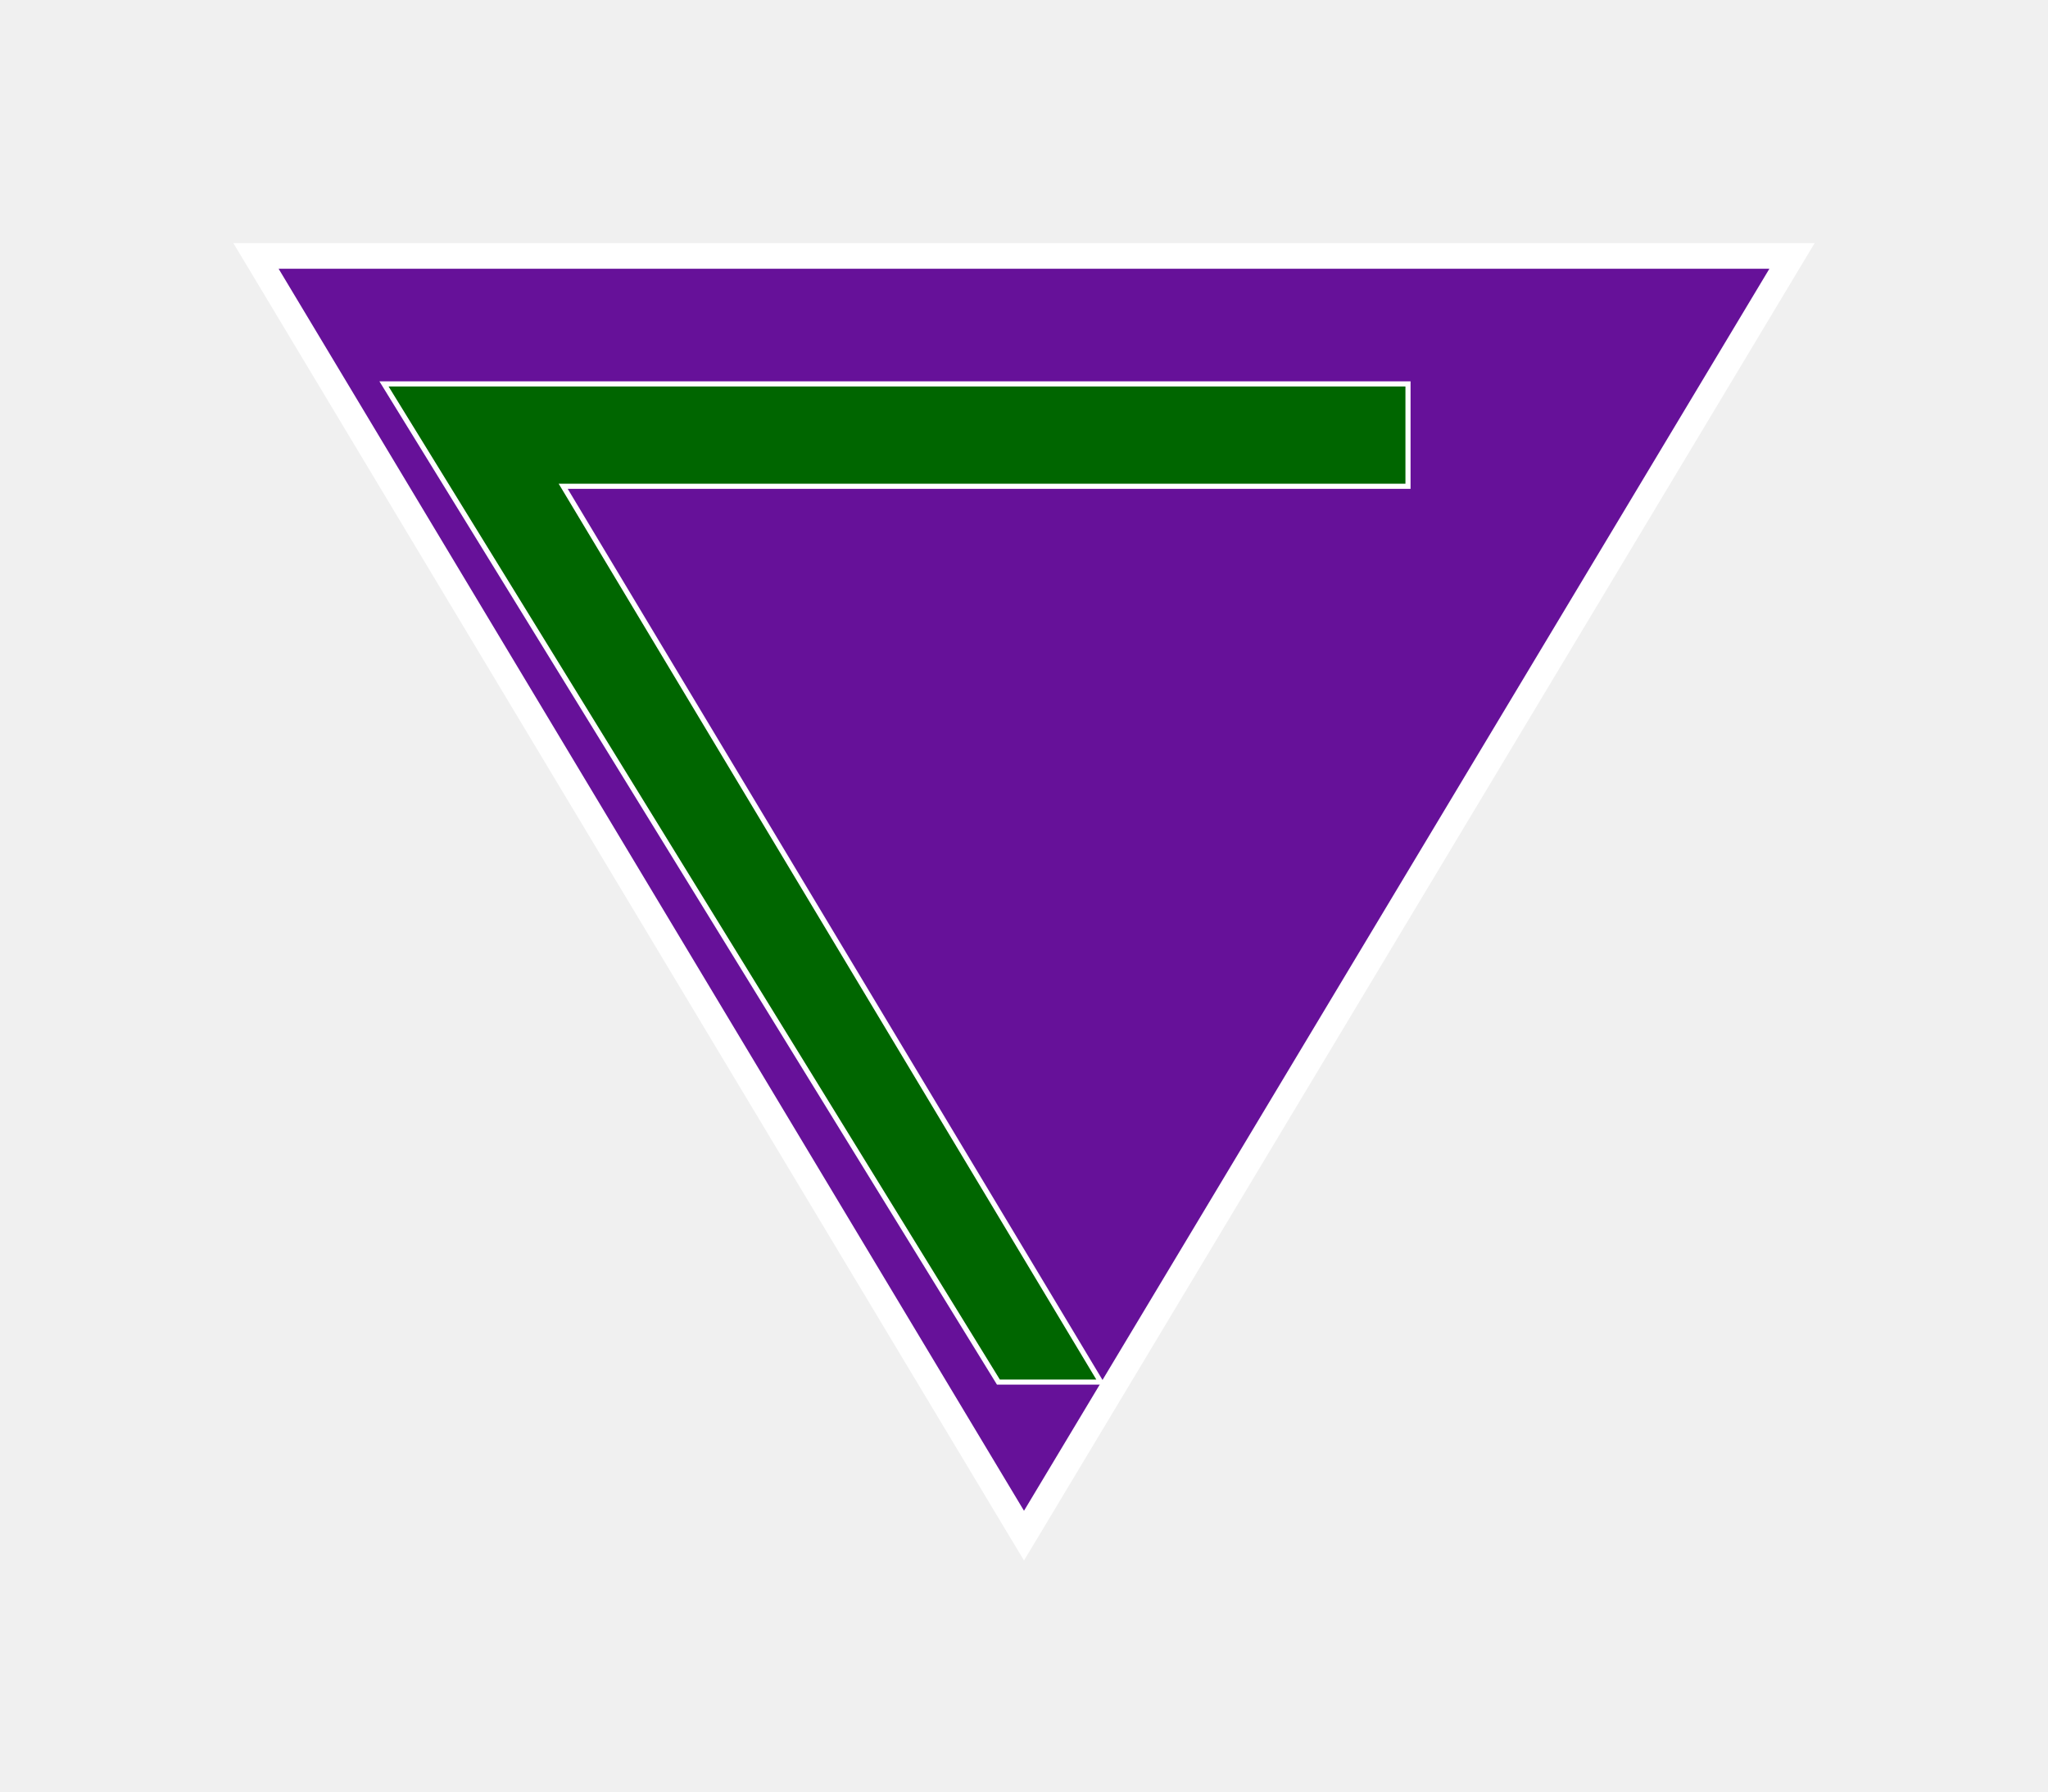
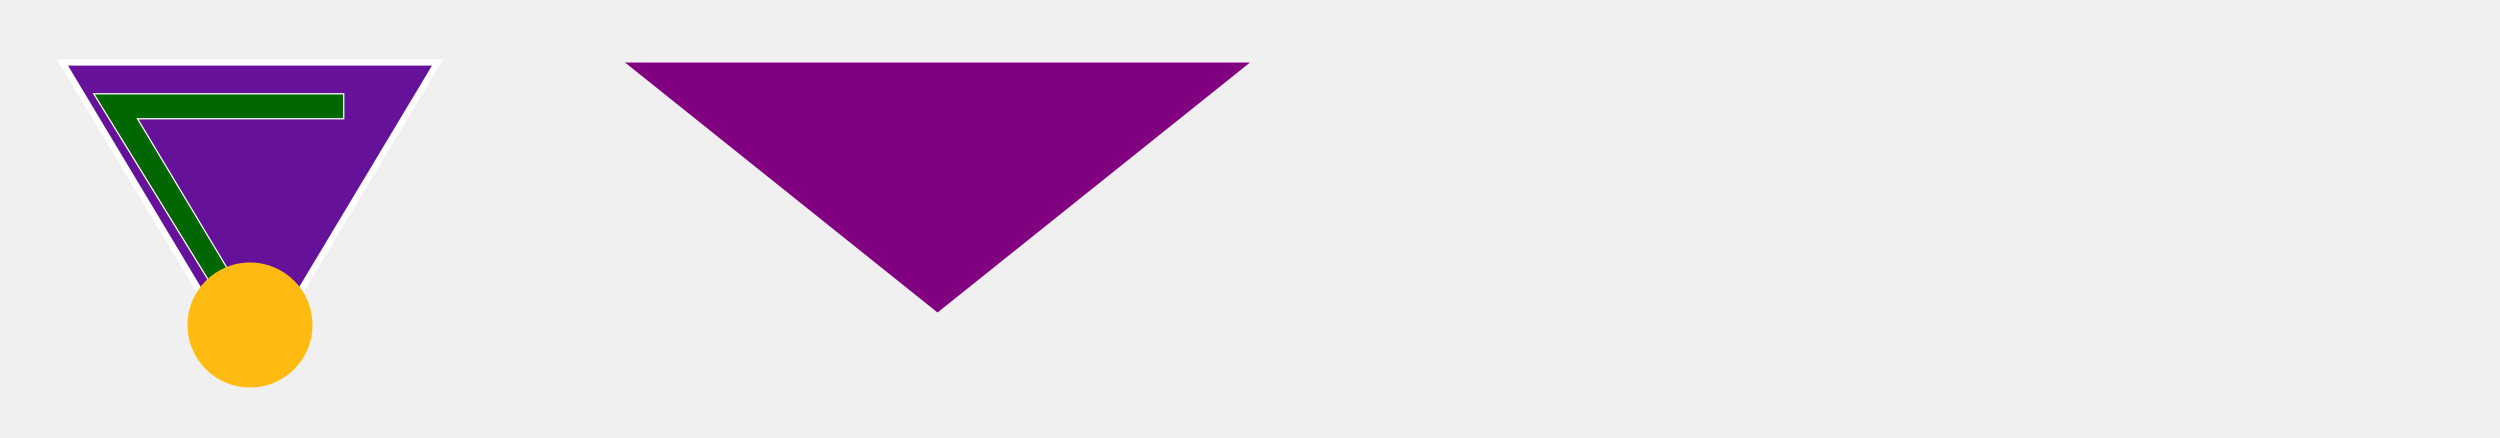
- <svg xmlns="http://www.w3.org/2000/svg" version="1.1" viewBox="0 0 80 70">
+ <svg xmlns="http://www.w3.org/2000/svg" version="1.1" viewBox="0 0 400 70">
  <path fill="#619" stroke="white" stroke-width="1" name="triangle" d="M10,10 l30,50 l30,-50 Z" />
  <path fill="#060" stroke="white" stroke-width=".2" name="gamma" d="M15,15 h40 v4 h-33 l21,35 h-4 Z" />
+   <circle cx="40" cy="52" r="10" fill="#fb1" />
+   <polygon fill="purple" points="100,10 200,10 150,50" />
</svg>
